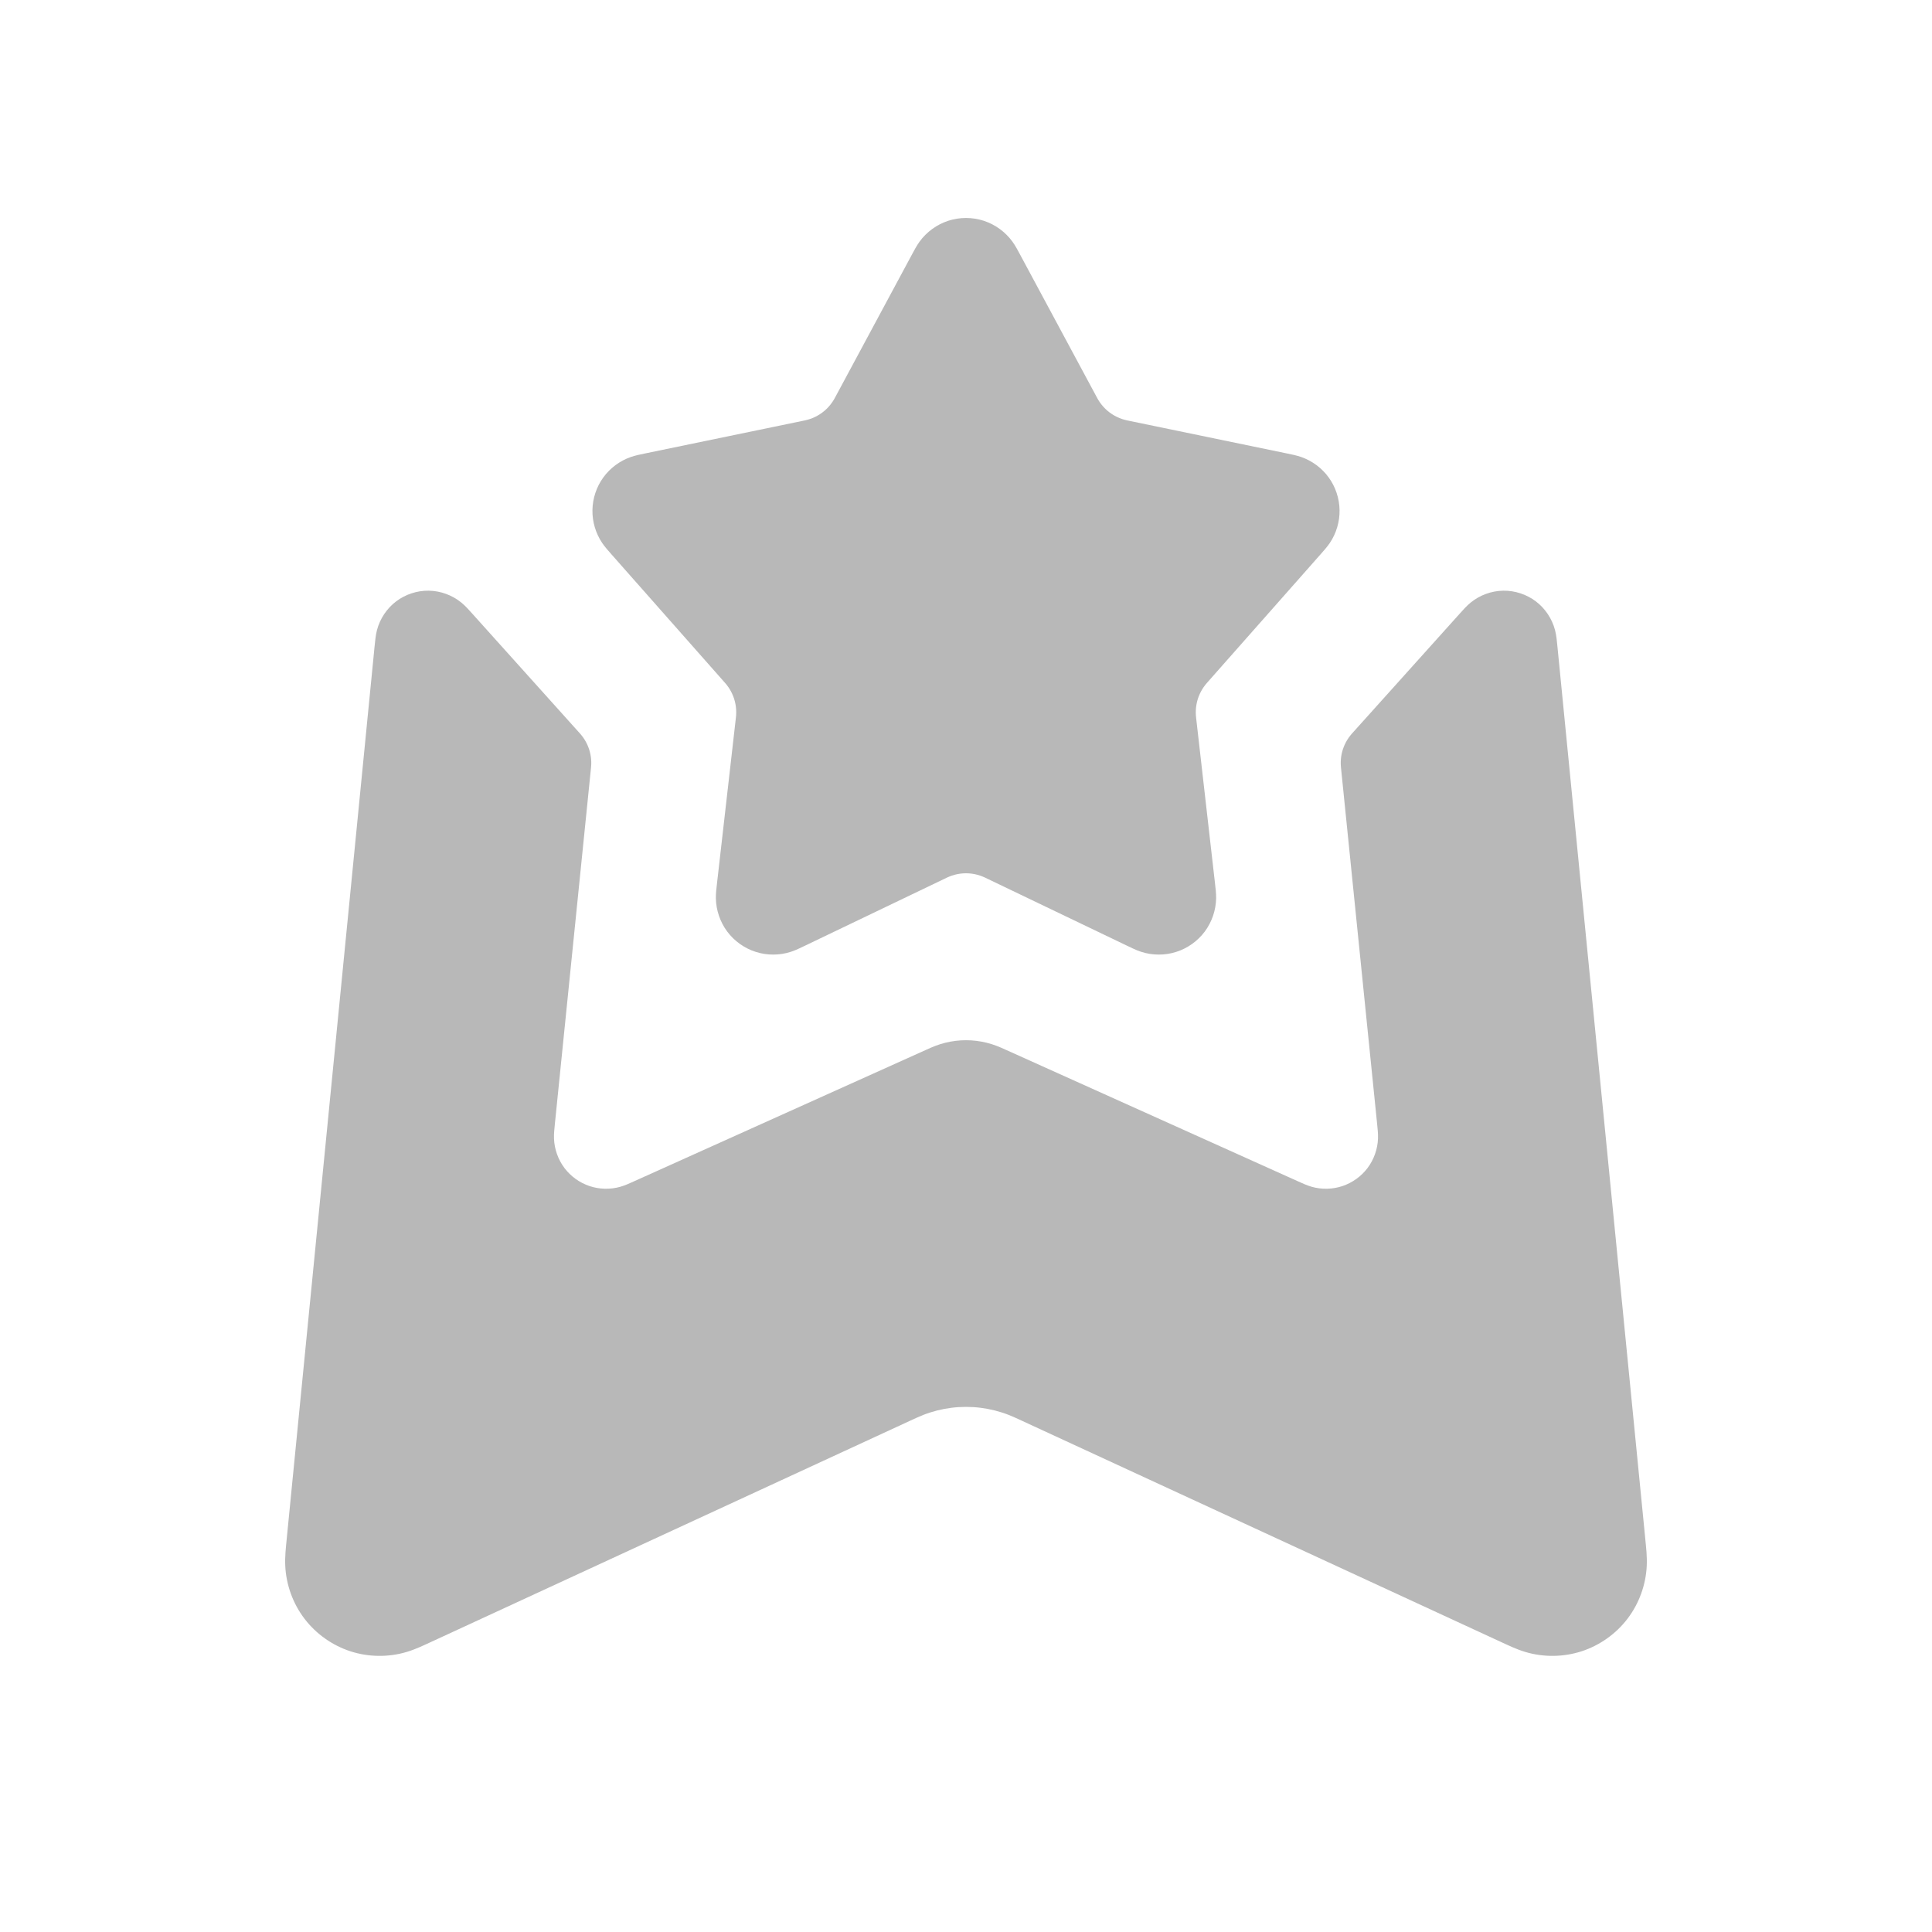
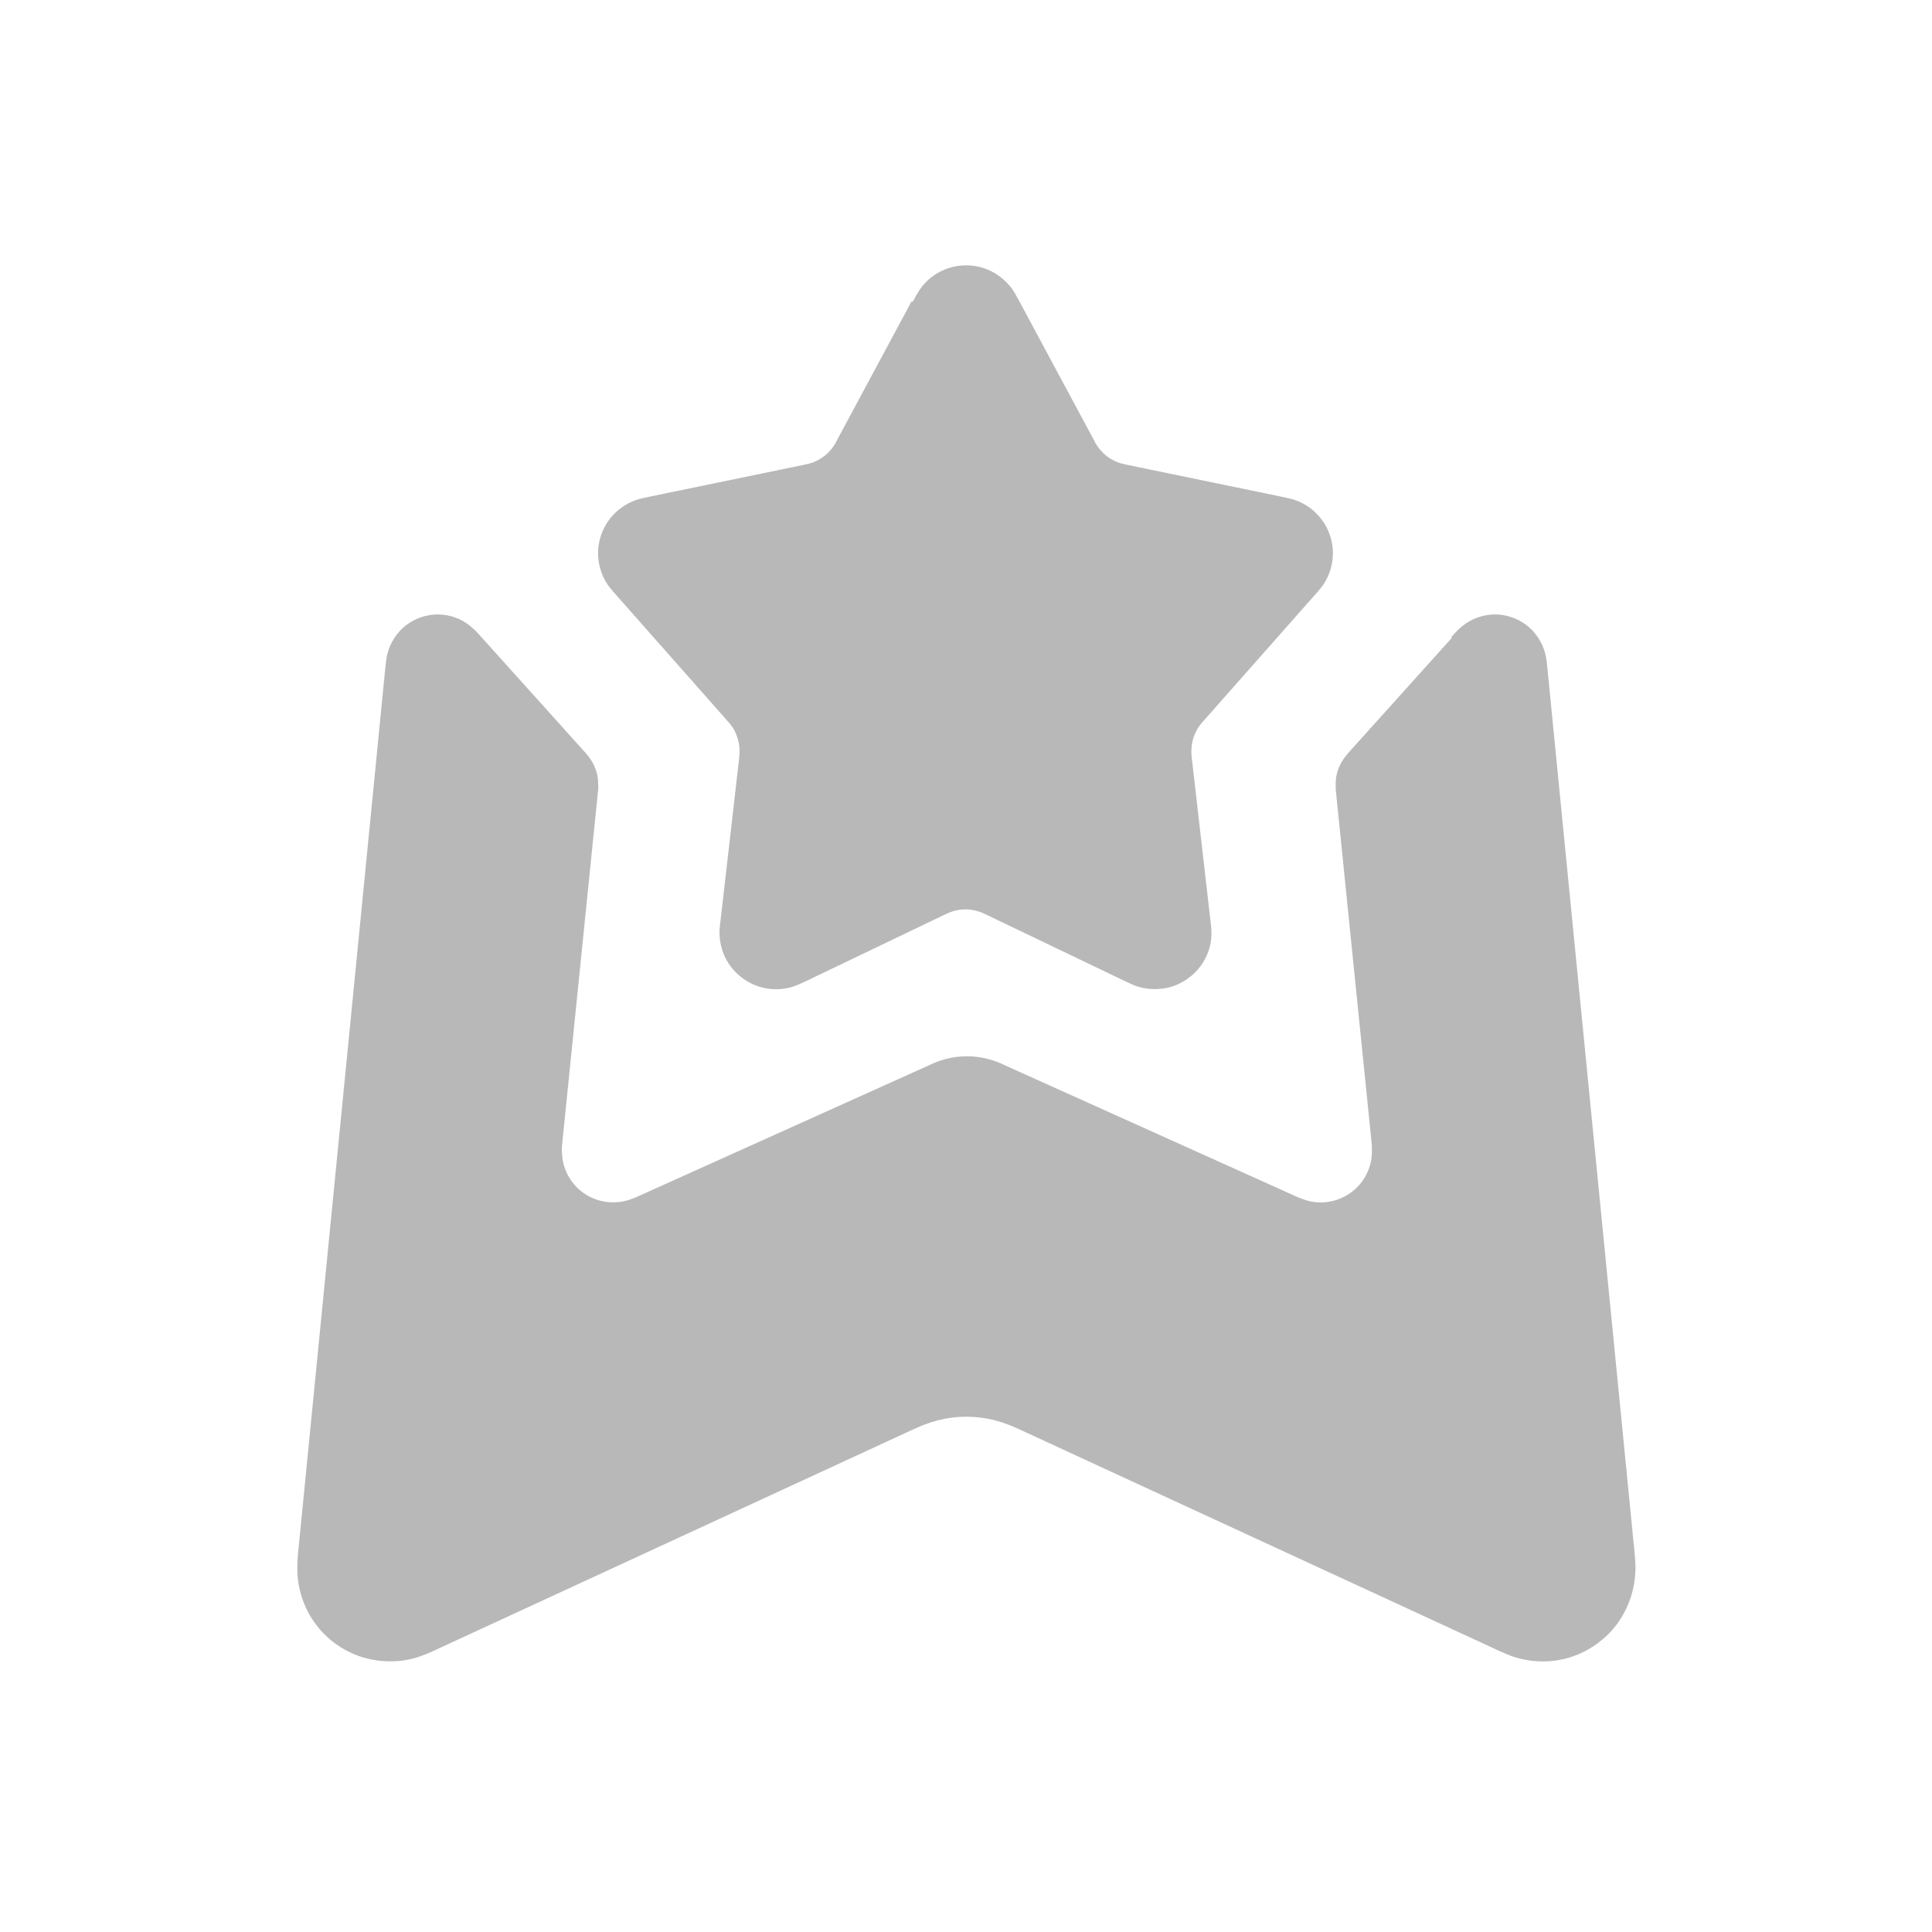
- <svg xmlns="http://www.w3.org/2000/svg" viewBox="0 0 114.68 114.68">
+ <svg xmlns="http://www.w3.org/2000/svg" width="128" height="128" viewBox="8 4 112 112">
  <g fill="#b8b8b8">
-     <path d="M54.122 15.126 C54.193 14.993 54.264 14.86 54.339 14.728 C54.414 14.597 54.494 14.468 54.582 14.346 C55.001 13.767 55.607 13.326 56.286 13.105 C56.965 12.884 57.715 12.884 58.394 13.105 C59.073 13.326 59.679 13.767 60.098 14.346 C60.186 14.468 60.266 14.597 60.341 14.728 C60.416 14.86 60.487 14.993 60.558 15.126 L65.063 23.505 C65.086 23.547 65.108 23.588 65.13 23.63 C65.153 23.671 65.177 23.712 65.201 23.752 C65.317 23.942 65.457 24.118 65.618 24.273 C65.778 24.428 65.958 24.562 66.152 24.671 C66.346 24.781 66.554 24.865 66.77 24.922 C66.815 24.934 66.861 24.945 66.907 24.955 C66.954 24.965 67 24.974 67.046 24.984 L76.38 26.914 C76.523 26.944 76.666 26.973 76.809 27.006 C76.951 27.039 77.092 27.077 77.231 27.125 C77.884 27.351 78.464 27.781 78.869 28.341 C79.275 28.9 79.503 29.586 79.514 30.277 C79.526 30.968 79.32 31.661 78.933 32.233 C78.851 32.354 78.761 32.469 78.666 32.581 C78.572 32.693 78.475 32.802 78.378 32.912 L71.725 40.442 C71.695 40.476 71.665 40.51 71.635 40.544 C71.606 40.578 71.577 40.613 71.548 40.648 C71.416 40.815 71.303 40.999 71.215 41.193 C71.126 41.387 71.062 41.592 71.023 41.802 C70.984 42.012 70.971 42.227 70.984 42.44 C70.987 42.485 70.991 42.53 70.996 42.575 C71.001 42.62 71.006 42.664 71.011 42.709 L72.12 52.432 C72.137 52.58 72.155 52.729 72.168 52.877 C72.182 53.026 72.189 53.175 72.187 53.325 C72.174 54.03 71.935 54.73 71.513 55.296 C71.091 55.862 70.488 56.291 69.815 56.504 C69.142 56.718 68.402 56.715 67.731 56.496 C67.589 56.449 67.451 56.393 67.315 56.332 C67.179 56.271 67.044 56.205 66.91 56.141 L58.604 52.157 C58.561 52.136 58.517 52.115 58.474 52.094 C58.43 52.074 58.386 52.054 58.341 52.036 C58.13 51.948 57.908 51.889 57.681 51.859 C57.455 51.829 57.225 51.829 56.999 51.859 C56.772 51.889 56.55 51.948 56.339 52.036 C56.294 52.054 56.25 52.074 56.206 52.094 C56.163 52.115 56.119 52.136 56.076 52.157 L47.77 56.141 C47.636 56.205 47.501 56.271 47.365 56.332 C47.229 56.393 47.091 56.449 46.949 56.496 C46.278 56.715 45.538 56.718 44.865 56.504 C44.192 56.291 43.589 55.862 43.167 55.296 C42.745 54.73 42.506 54.03 42.493 53.325 C42.491 53.175 42.498 53.026 42.512 52.877 C42.525 52.728 42.543 52.58 42.56 52.432 L43.669 42.709 C43.674 42.664 43.679 42.62 43.684 42.575 C43.689 42.53 43.693 42.485 43.696 42.44 C43.709 42.227 43.696 42.012 43.657 41.802 C43.618 41.592 43.554 41.387 43.465 41.193 C43.377 40.999 43.264 40.815 43.132 40.648 C43.103 40.613 43.074 40.578 43.045 40.544 C43.015 40.51 42.985 40.476 42.955 40.442 L36.302 32.912 C36.205 32.802 36.108 32.693 36.014 32.581 C35.919 32.469 35.829 32.354 35.747 32.233 C35.36 31.661 35.154 30.968 35.166 30.277 C35.177 29.586 35.405 28.9 35.811 28.341 C36.216 27.781 36.796 27.351 37.449 27.125 C37.588 27.077 37.729 27.039 37.871 27.006 C38.014 26.973 38.157 26.944 38.3 26.914 L47.634 24.984 C47.68 24.974 47.726 24.965 47.773 24.955 C47.819 24.945 47.865 24.934 47.91 24.922 C48.126 24.865 48.334 24.781 48.528 24.671 C48.722 24.562 48.902 24.428 49.062 24.273 C49.223 24.118 49.363 23.942 49.479 23.752 C49.503 23.712 49.527 23.671 49.55 23.63 C49.572 23.588 49.594 23.547 49.617 23.505 Z" />
-     <path d="M86.614 36.461 C86.723 36.339 86.833 36.216 86.946 36.097 C87.059 35.978 87.178 35.863 87.306 35.76 C87.845 35.323 88.533 35.073 89.227 35.062 C89.921 35.051 90.616 35.279 91.169 35.699 C91.721 36.119 92.127 36.728 92.303 37.399 C92.345 37.558 92.373 37.72 92.394 37.883 C92.414 38.046 92.43 38.21 92.446 38.374 L97.66 91.335 C97.686 91.602 97.714 91.868 97.733 92.135 C97.752 92.403 97.76 92.671 97.748 92.938 C97.697 94.068 97.295 95.179 96.61 96.079 C95.926 96.979 94.963 97.664 93.888 98.015 C92.813 98.366 91.631 98.382 90.547 98.059 C90.291 97.983 90.04 97.887 89.794 97.781 C89.548 97.675 89.305 97.562 89.062 97.449 L60.635 84.322 C60.511 84.264 60.387 84.207 60.262 84.151 C60.137 84.094 60.011 84.04 59.883 83.99 C59.345 83.779 58.78 83.636 58.206 83.564 C57.631 83.492 57.049 83.492 56.474 83.564 C55.9 83.636 55.335 83.779 54.797 83.99 C54.669 84.04 54.543 84.094 54.418 84.151 C54.293 84.207 54.169 84.264 54.045 84.322 L25.618 97.449 C25.375 97.562 25.132 97.675 24.886 97.781 C24.64 97.887 24.389 97.983 24.133 98.059 C23.049 98.382 21.867 98.366 20.792 98.015 C19.717 97.664 18.754 96.979 18.07 96.079 C17.385 95.179 16.983 94.068 16.932 92.938 C16.919 92.671 16.928 92.403 16.947 92.135 C16.966 91.868 16.994 91.602 17.02 91.335 L22.234 38.374 C22.25 38.21 22.266 38.046 22.287 37.883 C22.307 37.72 22.335 37.558 22.377 37.399 C22.553 36.728 22.959 36.119 23.511 35.699 C24.064 35.279 24.759 35.051 25.453 35.062 C26.147 35.073 26.835 35.323 27.374 35.76 C27.502 35.863 27.621 35.978 27.734 36.097 C27.847 36.216 27.957 36.338 28.066 36.461 L34.332 43.434 C34.365 43.471 34.398 43.507 34.431 43.544 C34.463 43.581 34.495 43.619 34.526 43.657 C34.656 43.82 34.766 43.997 34.854 44.186 C34.941 44.374 35.006 44.573 35.047 44.777 C35.087 44.981 35.103 45.19 35.094 45.397 C35.092 45.447 35.088 45.496 35.083 45.545 C35.079 45.594 35.074 45.643 35.069 45.692 L32.936 66.718 C32.922 66.864 32.906 67.011 32.895 67.158 C32.884 67.304 32.879 67.452 32.885 67.599 C32.911 68.22 33.13 68.832 33.503 69.329 C33.877 69.825 34.404 70.205 34.994 70.403 C35.583 70.6 36.233 70.614 36.83 70.442 C36.972 70.401 37.11 70.35 37.246 70.293 C37.381 70.236 37.515 70.175 37.65 70.114 L54.974 62.315 C55.063 62.275 55.153 62.234 55.243 62.195 C55.333 62.156 55.423 62.118 55.515 62.083 C55.903 61.935 56.308 61.834 56.72 61.783 C57.131 61.733 57.549 61.733 57.96 61.783 C58.372 61.834 58.777 61.935 59.165 62.083 C59.257 62.118 59.347 62.156 59.437 62.195 C59.527 62.234 59.617 62.275 59.706 62.315 L77.03 70.114 C77.165 70.175 77.299 70.236 77.434 70.293 C77.57 70.349 77.708 70.401 77.85 70.442 C78.447 70.614 79.097 70.6 79.686 70.403 C80.276 70.205 80.803 69.825 81.177 69.329 C81.55 68.832 81.769 68.22 81.795 67.599 C81.801 67.452 81.796 67.304 81.785 67.158 C81.774 67.011 81.758 66.864 81.744 66.718 L79.611 45.692 C79.606 45.643 79.601 45.594 79.597 45.545 C79.592 45.496 79.588 45.447 79.586 45.397 C79.577 45.19 79.593 44.981 79.633 44.777 C79.674 44.573 79.739 44.374 79.826 44.186 C79.914 43.997 80.024 43.82 80.154 43.657 C80.185 43.619 80.217 43.581 80.249 43.544 C80.282 43.507 80.315 43.471 80.348 43.434 Z" />
+     <path d="M60.92,21.48c.07-.13.14-.26.21-.38.07-.13.15-.25.23-.37.4-.56.98-.98,1.64-1.19.65-.21,1.37-.21,2.02,0,.65.21,1.23.64,1.64,1.19.09.12.16.24.23.37.07.13.14.25.21.38l4.32,8.04s.04.08.06.12c.02.04.04.08.07.12.11.18.25.35.4.5.15.15.33.28.51.38.19.11.39.19.59.24.04.01.09.02.13.03.04,0,.09.02.13.03l8.96,1.85c.14.03.27.06.41.09.14.03.27.07.4.11.63.22,1.18.63,1.57,1.17.39.54.61,1.2.62,1.86.01.66-.19,1.33-.56,1.88-.08.12-.17.23-.26.33-.09.11-.18.21-.28.32l-6.39,7.23s-.06.06-.09.1c-.03.03-.06.07-.08.1-.13.16-.24.34-.32.52-.08.19-.15.38-.18.58-.04.2-.05.41-.04.61,0,.04,0,.09.01.13,0,.04,0,.09.01.13l1.07,9.33c.02.14.03.28.05.43.01.14.02.29.02.43-.01.68-.24,1.35-.65,1.89-.41.54-.98.95-1.63,1.16-.65.2-1.36.2-2,0-.14-.04-.27-.1-.4-.16-.13-.06-.26-.12-.39-.18l-7.97-3.82s-.08-.04-.13-.06c-.04-.02-.08-.04-.13-.06-.2-.08-.42-.14-.63-.17-.22-.03-.44-.03-.66,0-.22.03-.43.09-.63.17-.04.02-.09.04-.13.06-.04.02-.08.04-.13.06l-7.97,3.82c-.13.06-.26.12-.39.18-.13.06-.26.11-.4.16-.64.21-1.35.21-2,0s-1.22-.62-1.63-1.16c-.41-.54-.63-1.22-.65-1.89,0-.14,0-.29.02-.43.01-.14.03-.29.05-.43l1.07-9.33s0-.09.01-.13c0-.04,0-.09.01-.13.01-.2,0-.41-.04-.61-.04-.2-.1-.4-.18-.58-.08-.19-.19-.36-.32-.52-.03-.03-.05-.07-.08-.1-.03-.03-.06-.07-.09-.1l-6.39-7.23c-.09-.11-.19-.21-.28-.32-.09-.11-.18-.22-.26-.33-.37-.55-.57-1.21-.56-1.88.01-.66.23-1.32.62-1.86.39-.54.95-.95,1.57-1.17.13-.05.27-.08.4-.11s.27-.06.41-.09l8.96-1.85s.09-.02.13-.03c.04,0,.09-.02.13-.03.21-.05.41-.14.59-.24.19-.11.36-.23.51-.38.15-.15.29-.32.4-.5.02-.04.05-.08.07-.12s.04-.08.06-.12l4.32-8.04Z" />
+     <path d="M92.11,40.96c.11-.12.21-.24.32-.35.11-.11.22-.22.35-.32.52-.42,1.18-.66,1.84-.67.67-.01,1.33.21,1.86.61.53.4.92.99,1.09,1.63.04.15.07.31.09.46.02.16.03.31.05.47l5.01,50.84c.03.26.05.51.07.77.02.26.03.51.01.77-.05,1.08-.44,2.15-1.09,3.02-.66.86-1.58,1.52-2.61,1.86-1.03.34-2.17.35-3.21.04-.25-.07-.49-.17-.72-.27-.24-.1-.47-.21-.7-.32l-27.29-12.6c-.12-.06-.24-.11-.36-.16s-.24-.11-.36-.15c-.52-.2-1.06-.34-1.61-.41-.55-.07-1.11-.07-1.66,0-.55.07-1.09.21-1.61.41-.12.05-.24.1-.36.15-.12.05-.24.11-.36.16l-27.29,12.6c-.23.11-.47.22-.7.32-.24.1-.48.19-.72.27-1.04.31-2.17.29-3.21-.04-1.03-.34-1.96-.99-2.61-1.86-.66-.86-1.04-1.93-1.09-3.02-.01-.26,0-.51.01-.77.02-.26.04-.51.07-.77l5.01-50.84c.02-.16.03-.31.05-.47.02-.16.05-.31.09-.46.17-.64.56-1.23,1.09-1.63.53-.4,1.2-.62,1.86-.61.67.01,1.33.25,1.84.67.12.1.24.21.35.32.11.11.21.23.32.35l6.02,6.69s.06.07.09.11c.03.04.06.07.09.11.12.16.23.33.31.51.08.18.15.37.19.57.04.2.05.4.05.6,0,.05,0,.09,0,.14,0,.05,0,.09-.01.14l-2.05,20.19c-.01.14-.03.28-.04.42s-.02.28,0,.42c.02.6.23,1.18.59,1.66.36.48.86.84,1.43,1.03.57.19,1.19.2,1.76.04.14-.04.27-.09.4-.14.13-.05.26-.11.39-.17l16.63-7.49c.09-.04.17-.08.26-.12.09-.04.17-.07.26-.11.37-.14.76-.24,1.16-.29.4-.05.8-.05,1.19,0,.4.05.78.15,1.16.29.09.03.18.07.26.11.09.04.17.08.26.12l16.63,7.49c.13.06.26.12.39.17.13.05.26.1.4.14.57.17,1.2.15,1.76-.04s1.07-.55,1.43-1.03c.36-.48.57-1.06.59-1.66,0-.14,0-.28,0-.42-.01-.14-.03-.28-.04-.42l-2.05-20.19s0-.09-.01-.14c0-.05,0-.09,0-.14,0-.2,0-.4.05-.6.04-.2.1-.39.19-.57.08-.18.19-.35.31-.51.03-.04.06-.07.09-.11.03-.04.06-.07.09-.11l6.02-6.69Z" />
  </g>
</svg>
